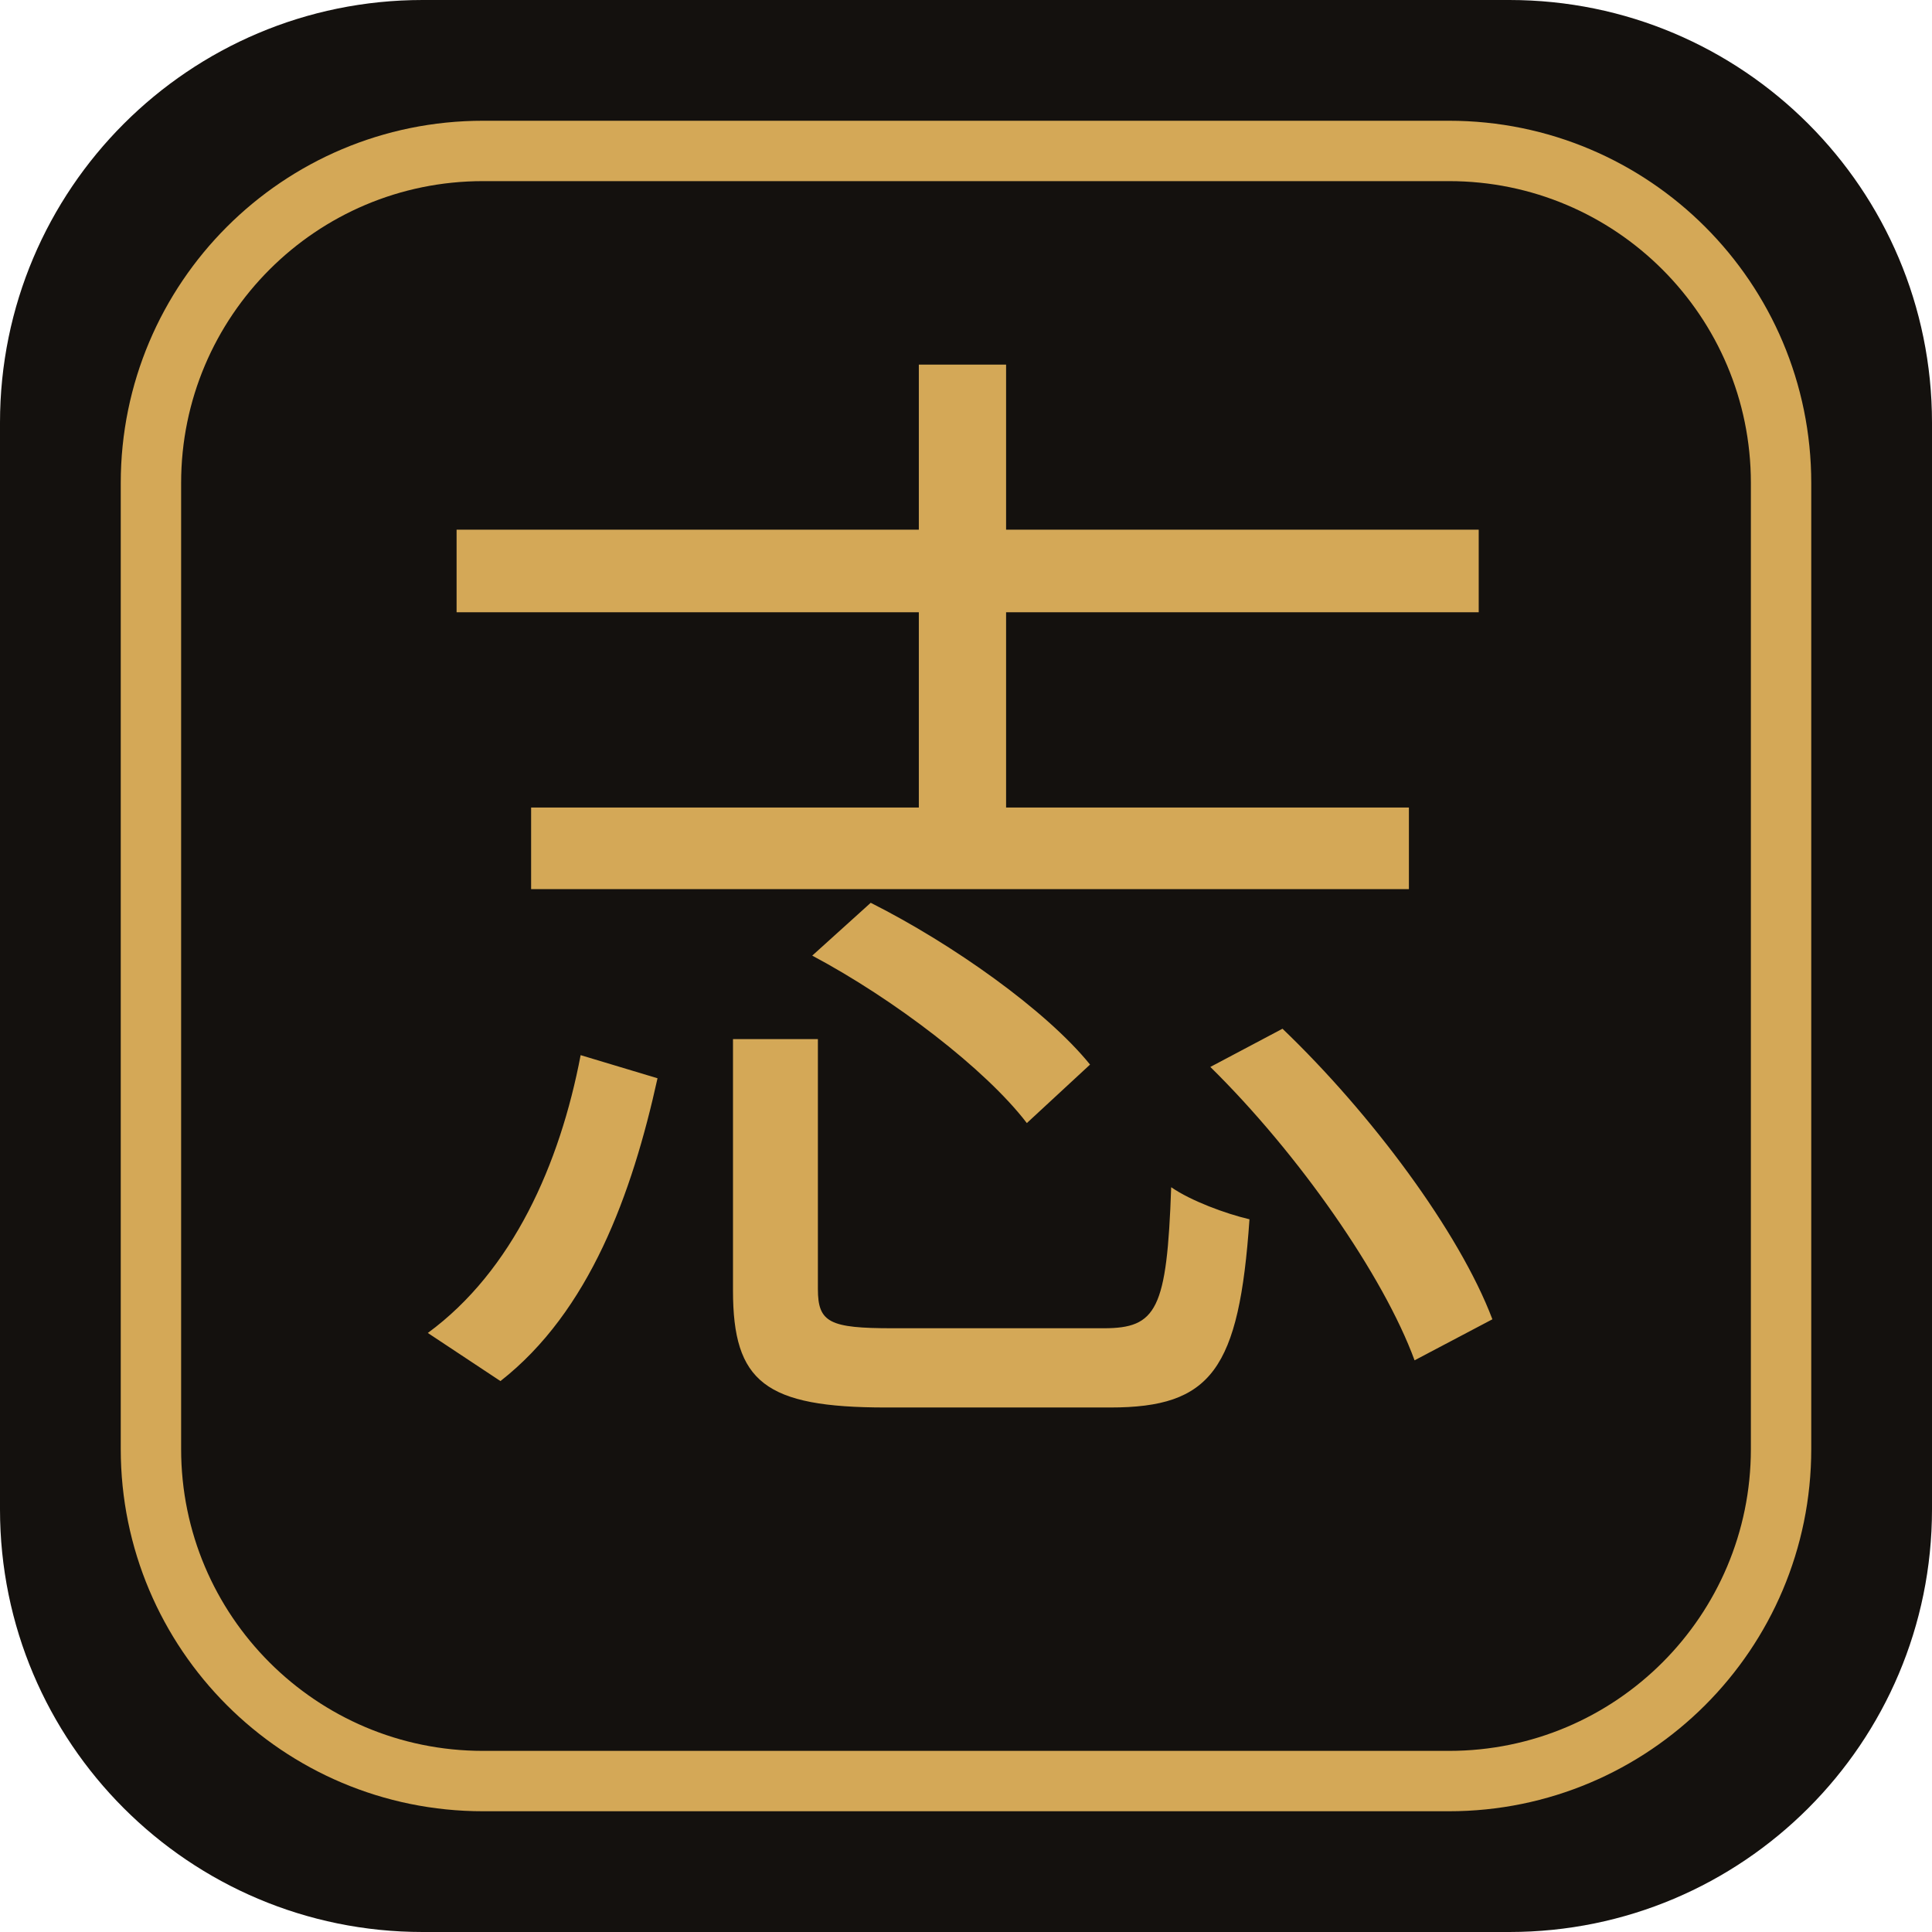
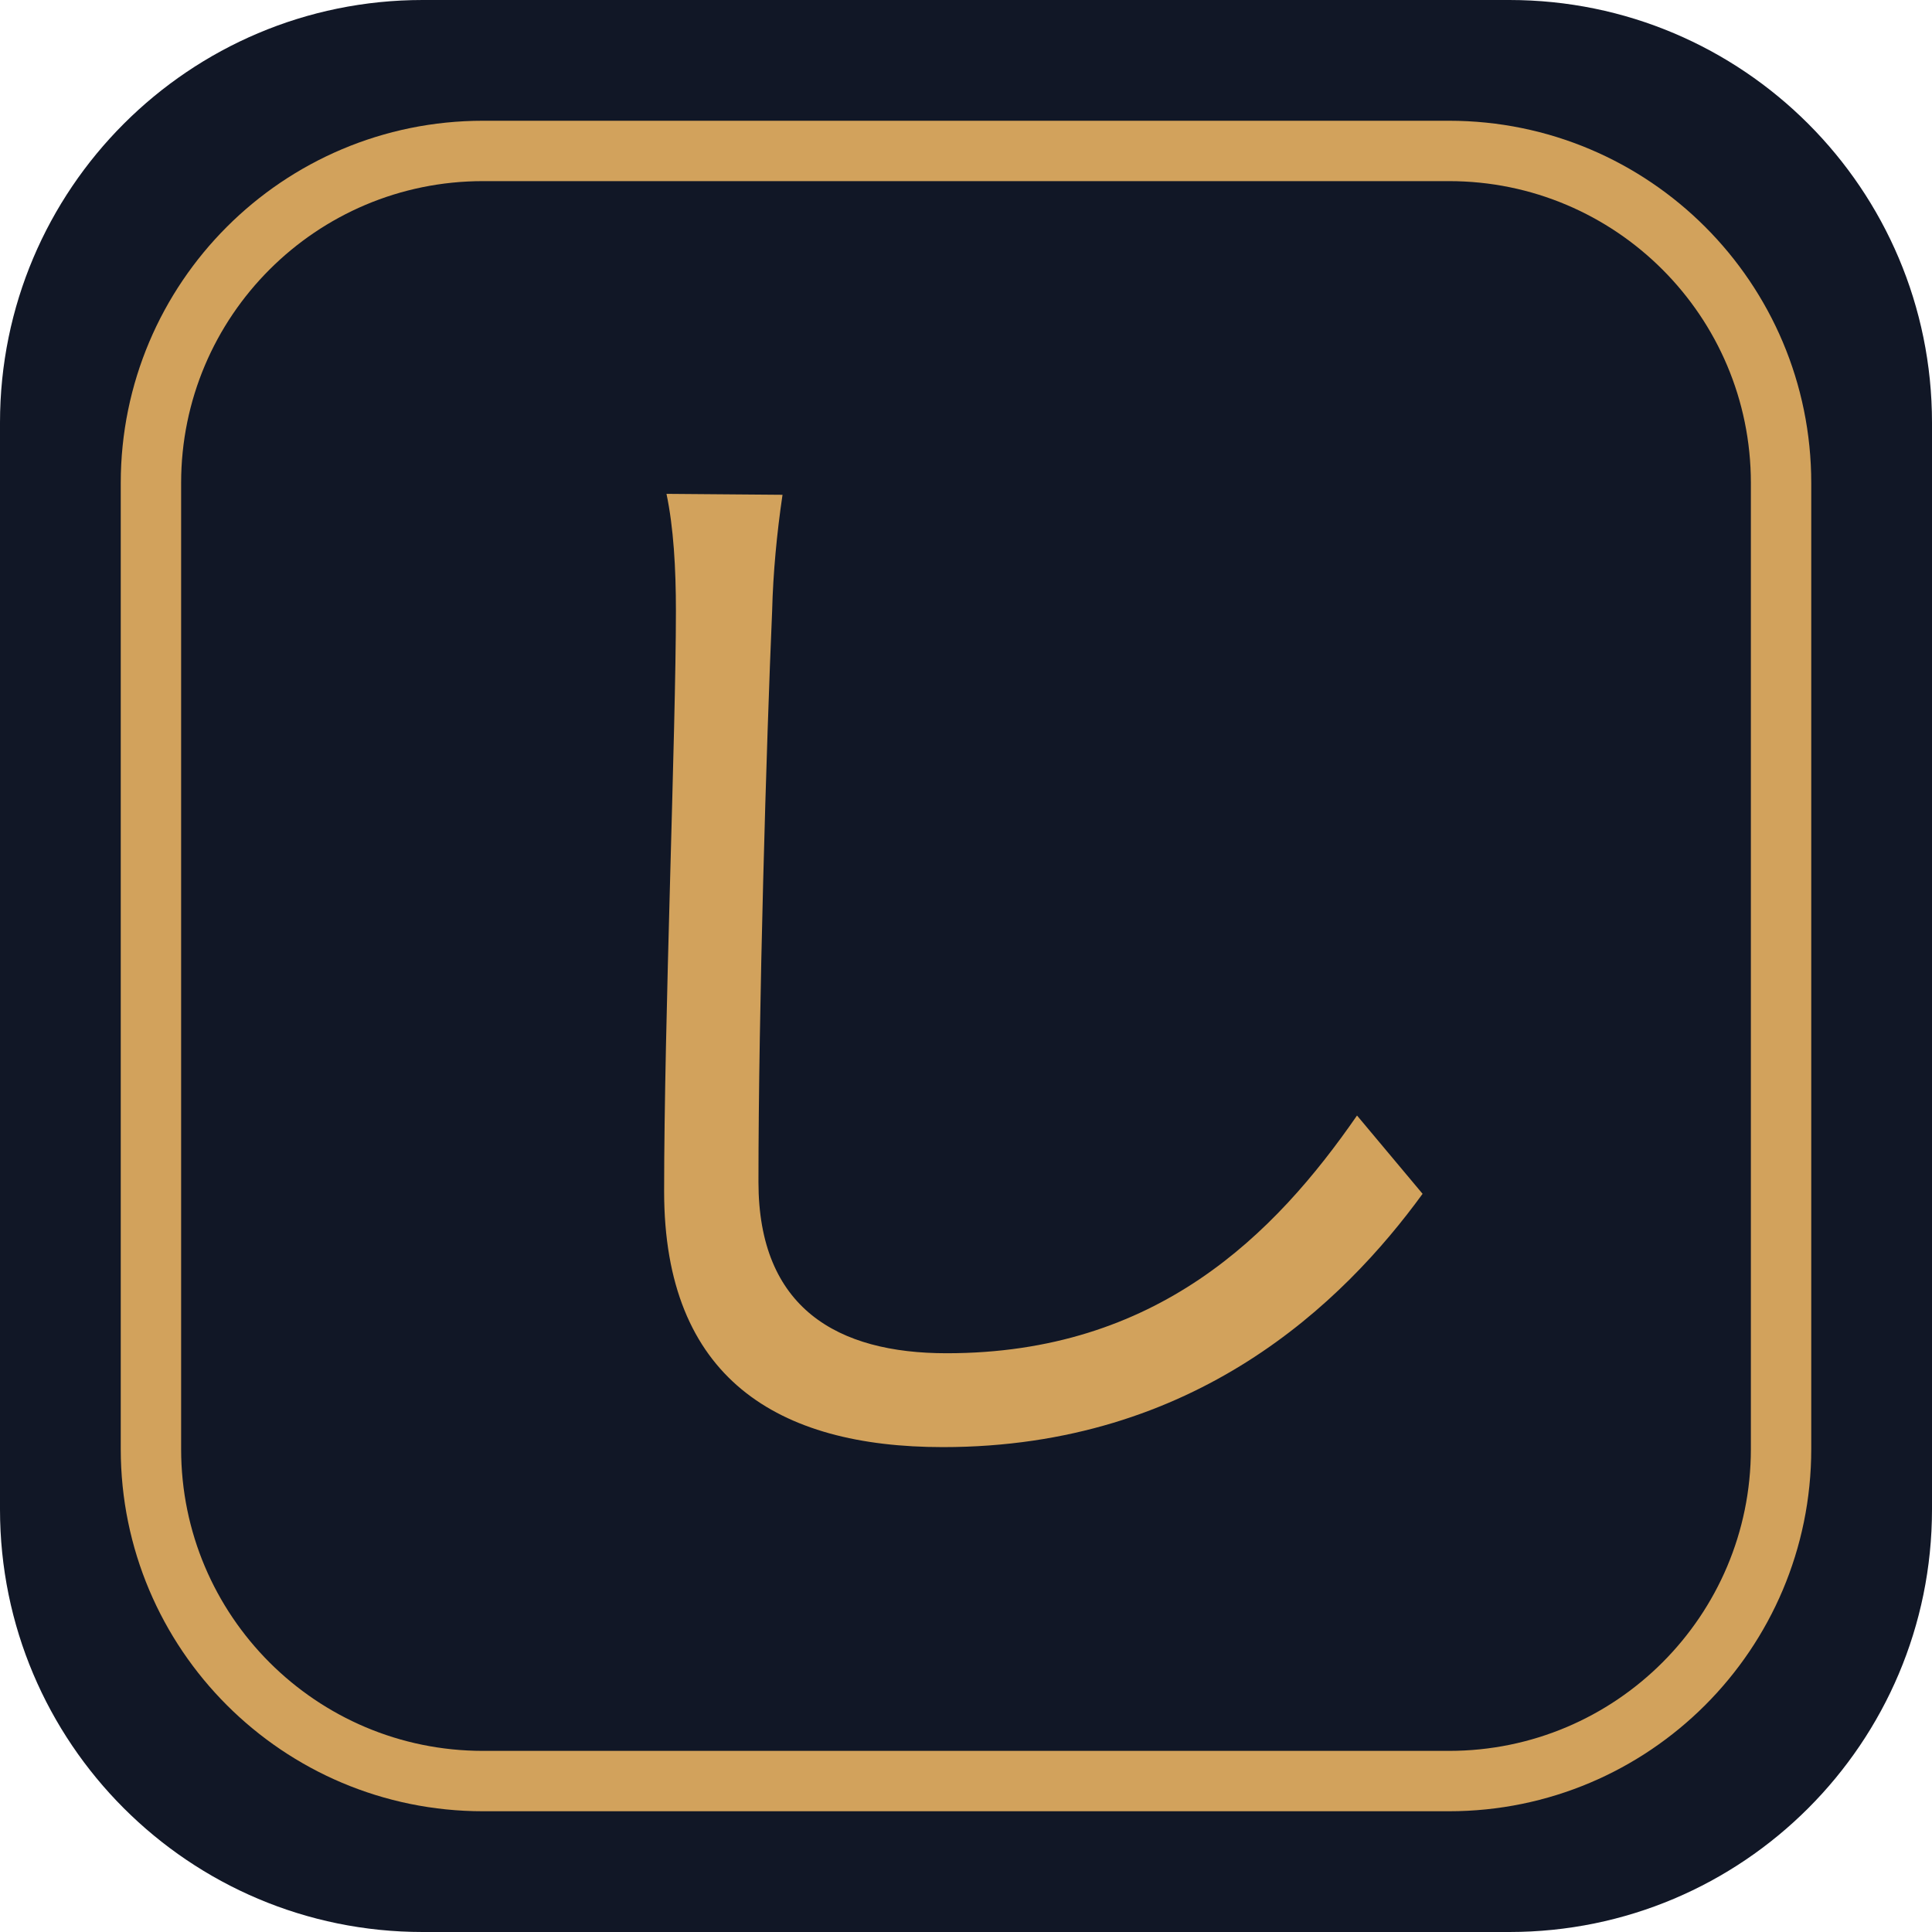
<svg xmlns="http://www.w3.org/2000/svg" width="64" height="64" viewBox="0 0 64 64">
-   <rect width="64" height="64" rx="14" fill="#14110e" />
-   <rect x="5" y="5" width="54" height="54" rx="11" fill="none" stroke="#d4a857" stroke-width="2" />
-   <text x="32" y="44" fill="#d4a857" font-family="serif" font-size="38" text-anchor="middle">志</text>
+   <rect width="64" height="64" rx="14" fill="#111726" />
+   <rect x="5" y="5" width="54" height="54" rx="11" fill="none" stroke="#d2a25c" stroke-width="2" />
+   <text x="32" y="46" fill="#d2a25c" font-family="serif" font-size="38" text-anchor="middle">し</text>
</svg>
